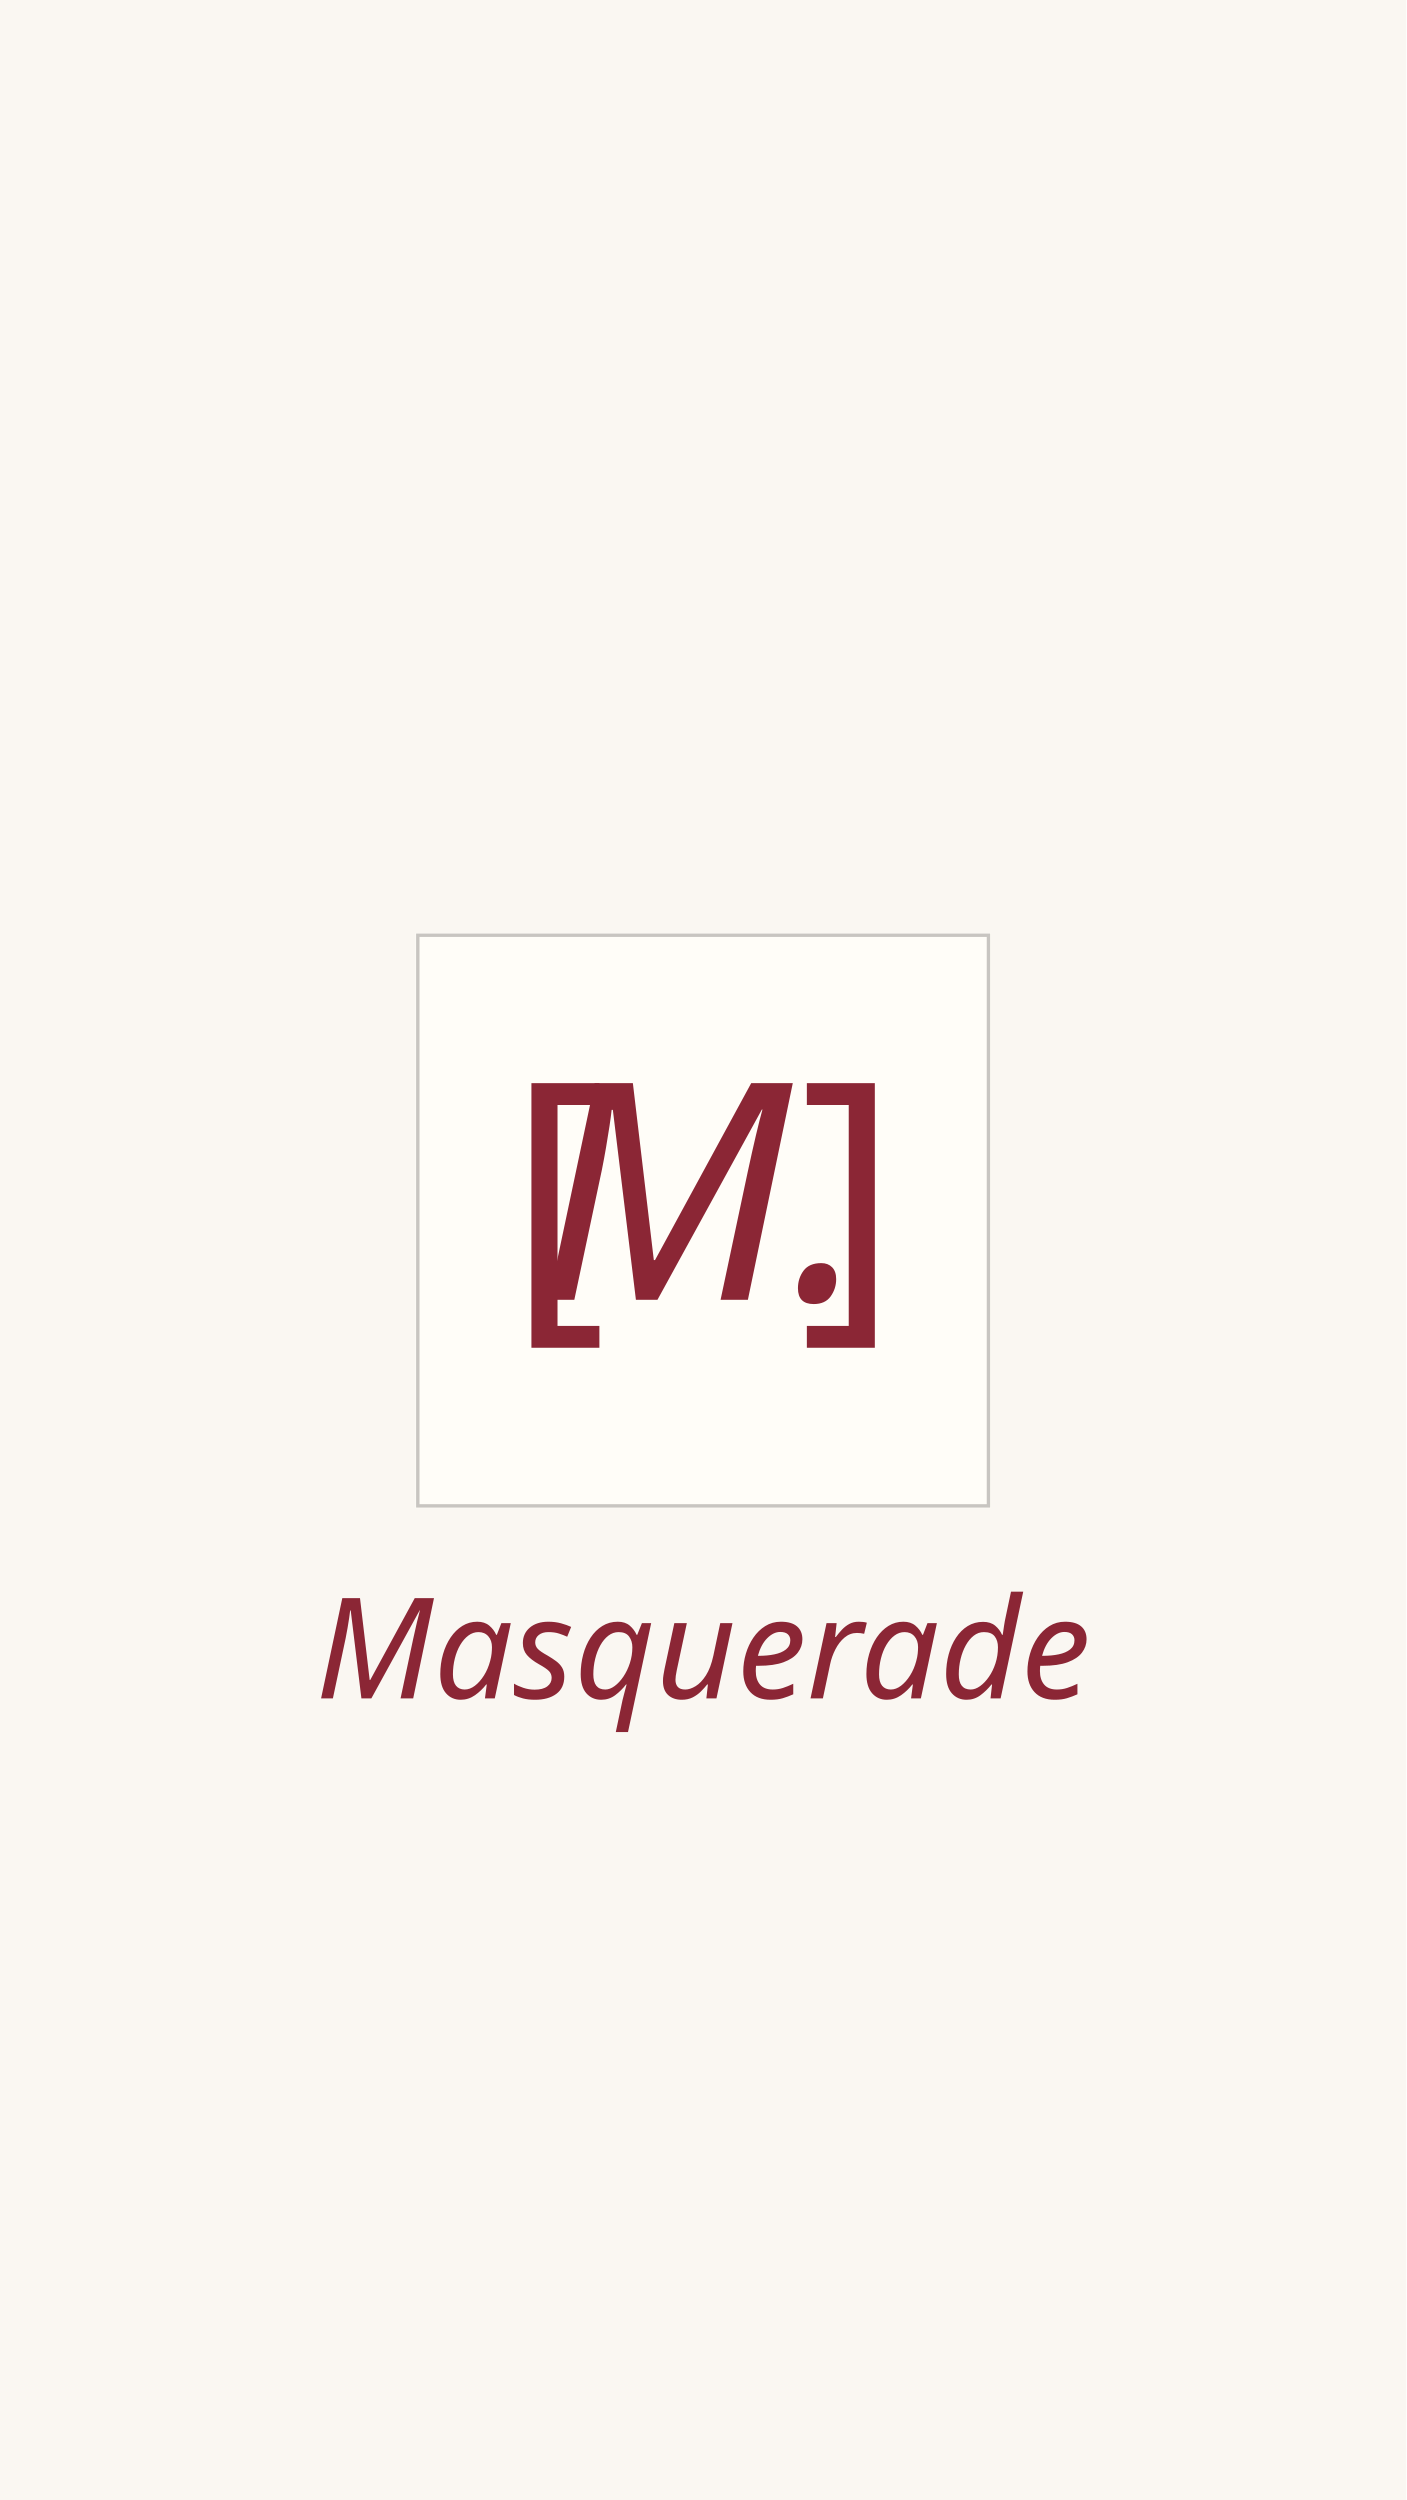
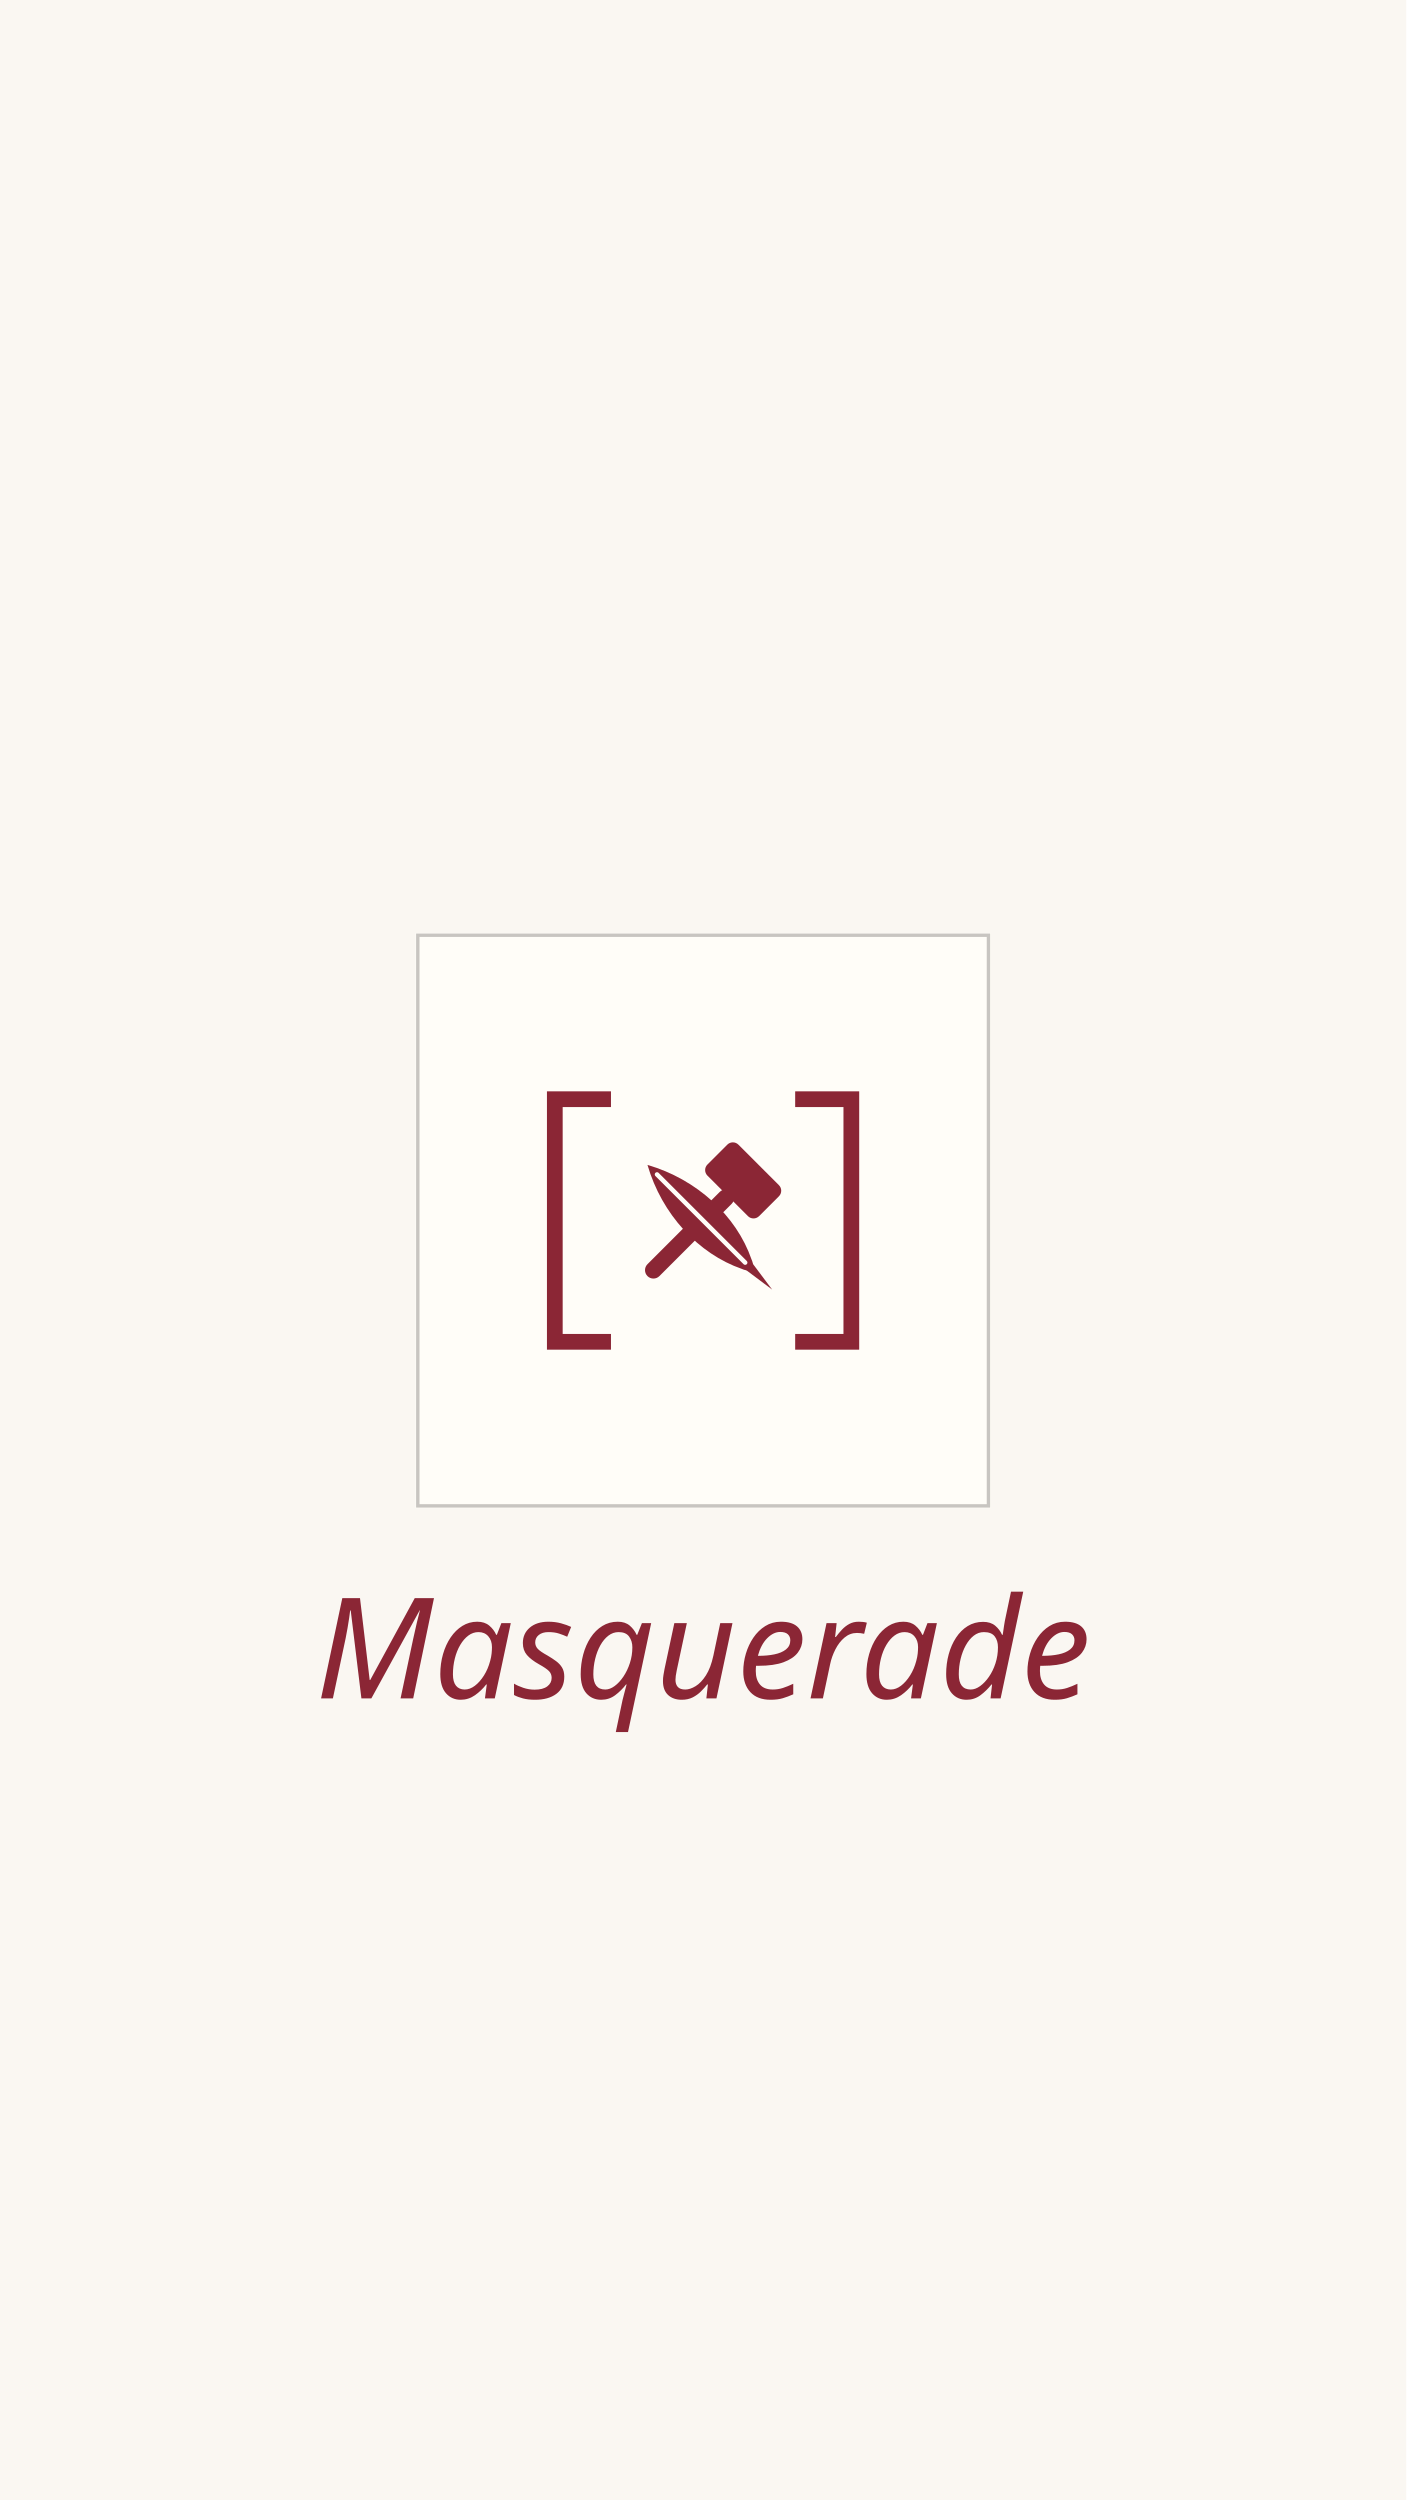
<svg xmlns="http://www.w3.org/2000/svg" viewBox="0 0 1242 2208" width="1242" height="2208">
  <rect x="0" y="0" width="1242" height="2208" fill="#FAF7F2" />
  <g transform="translate(367 824)">
    <rect x="0" y="0" width="508" height="508" fill="#FFFDF8" />
    <rect x="2" y="2" width="504" height="504" fill="none" stroke="#1B1813" stroke-opacity="0.24" stroke-width="3" />
-     <g fill="#8B2635" text-anchor="middle">
-       <text x="125" y="324" font-family="IBM Plex Mono" font-weight="500" font-size="268">[</text>
-       <text x="254" y="324" font-family="IBM Plex Serif" font-style="italic" font-weight="400" font-size="268">M.</text>
-       <text x="383" y="324" font-family="IBM Plex Mono" font-weight="500" font-size="268">]</text>
+     <g transform="scale(0.496)">
+       <g fill="none" stroke="#8B2635" stroke-width="28" stroke-linecap="square" stroke-linejoin="miter">
+         <path d="M334 296H248V728H334" />
+         <path d="M690 296H776V728H690" />
+       </g>
+       <g transform="rotate(45 512 512)" fill="#8B2635">
+         <rect x="447" y="372" width="130" height="78" rx="14" />
+         <rect x="497" y="440" width="30" height="212" rx="15" />
+       </g>
+       <g transform="rotate(-45 512 512)">
+         <path fill="#8B2635" d="M512 372C468 452 464 548 500 622C506 638 518 638 524 622C560 548 556 452 512 372Z" />
+         <path fill="#8B2635" d="M502 616L522 616L512 686Z" />
+         <path stroke="#FFFDF8" stroke-width="8" stroke-linecap="round" d="M512 396V618" />
+       </g>
    </g>
  </g>
  <text x="621" y="1500" font-family="IBM Plex Serif" font-style="italic" font-weight="400" font-size="124" fill="#8B2635" text-anchor="middle">Masquerade</text>
</svg>
